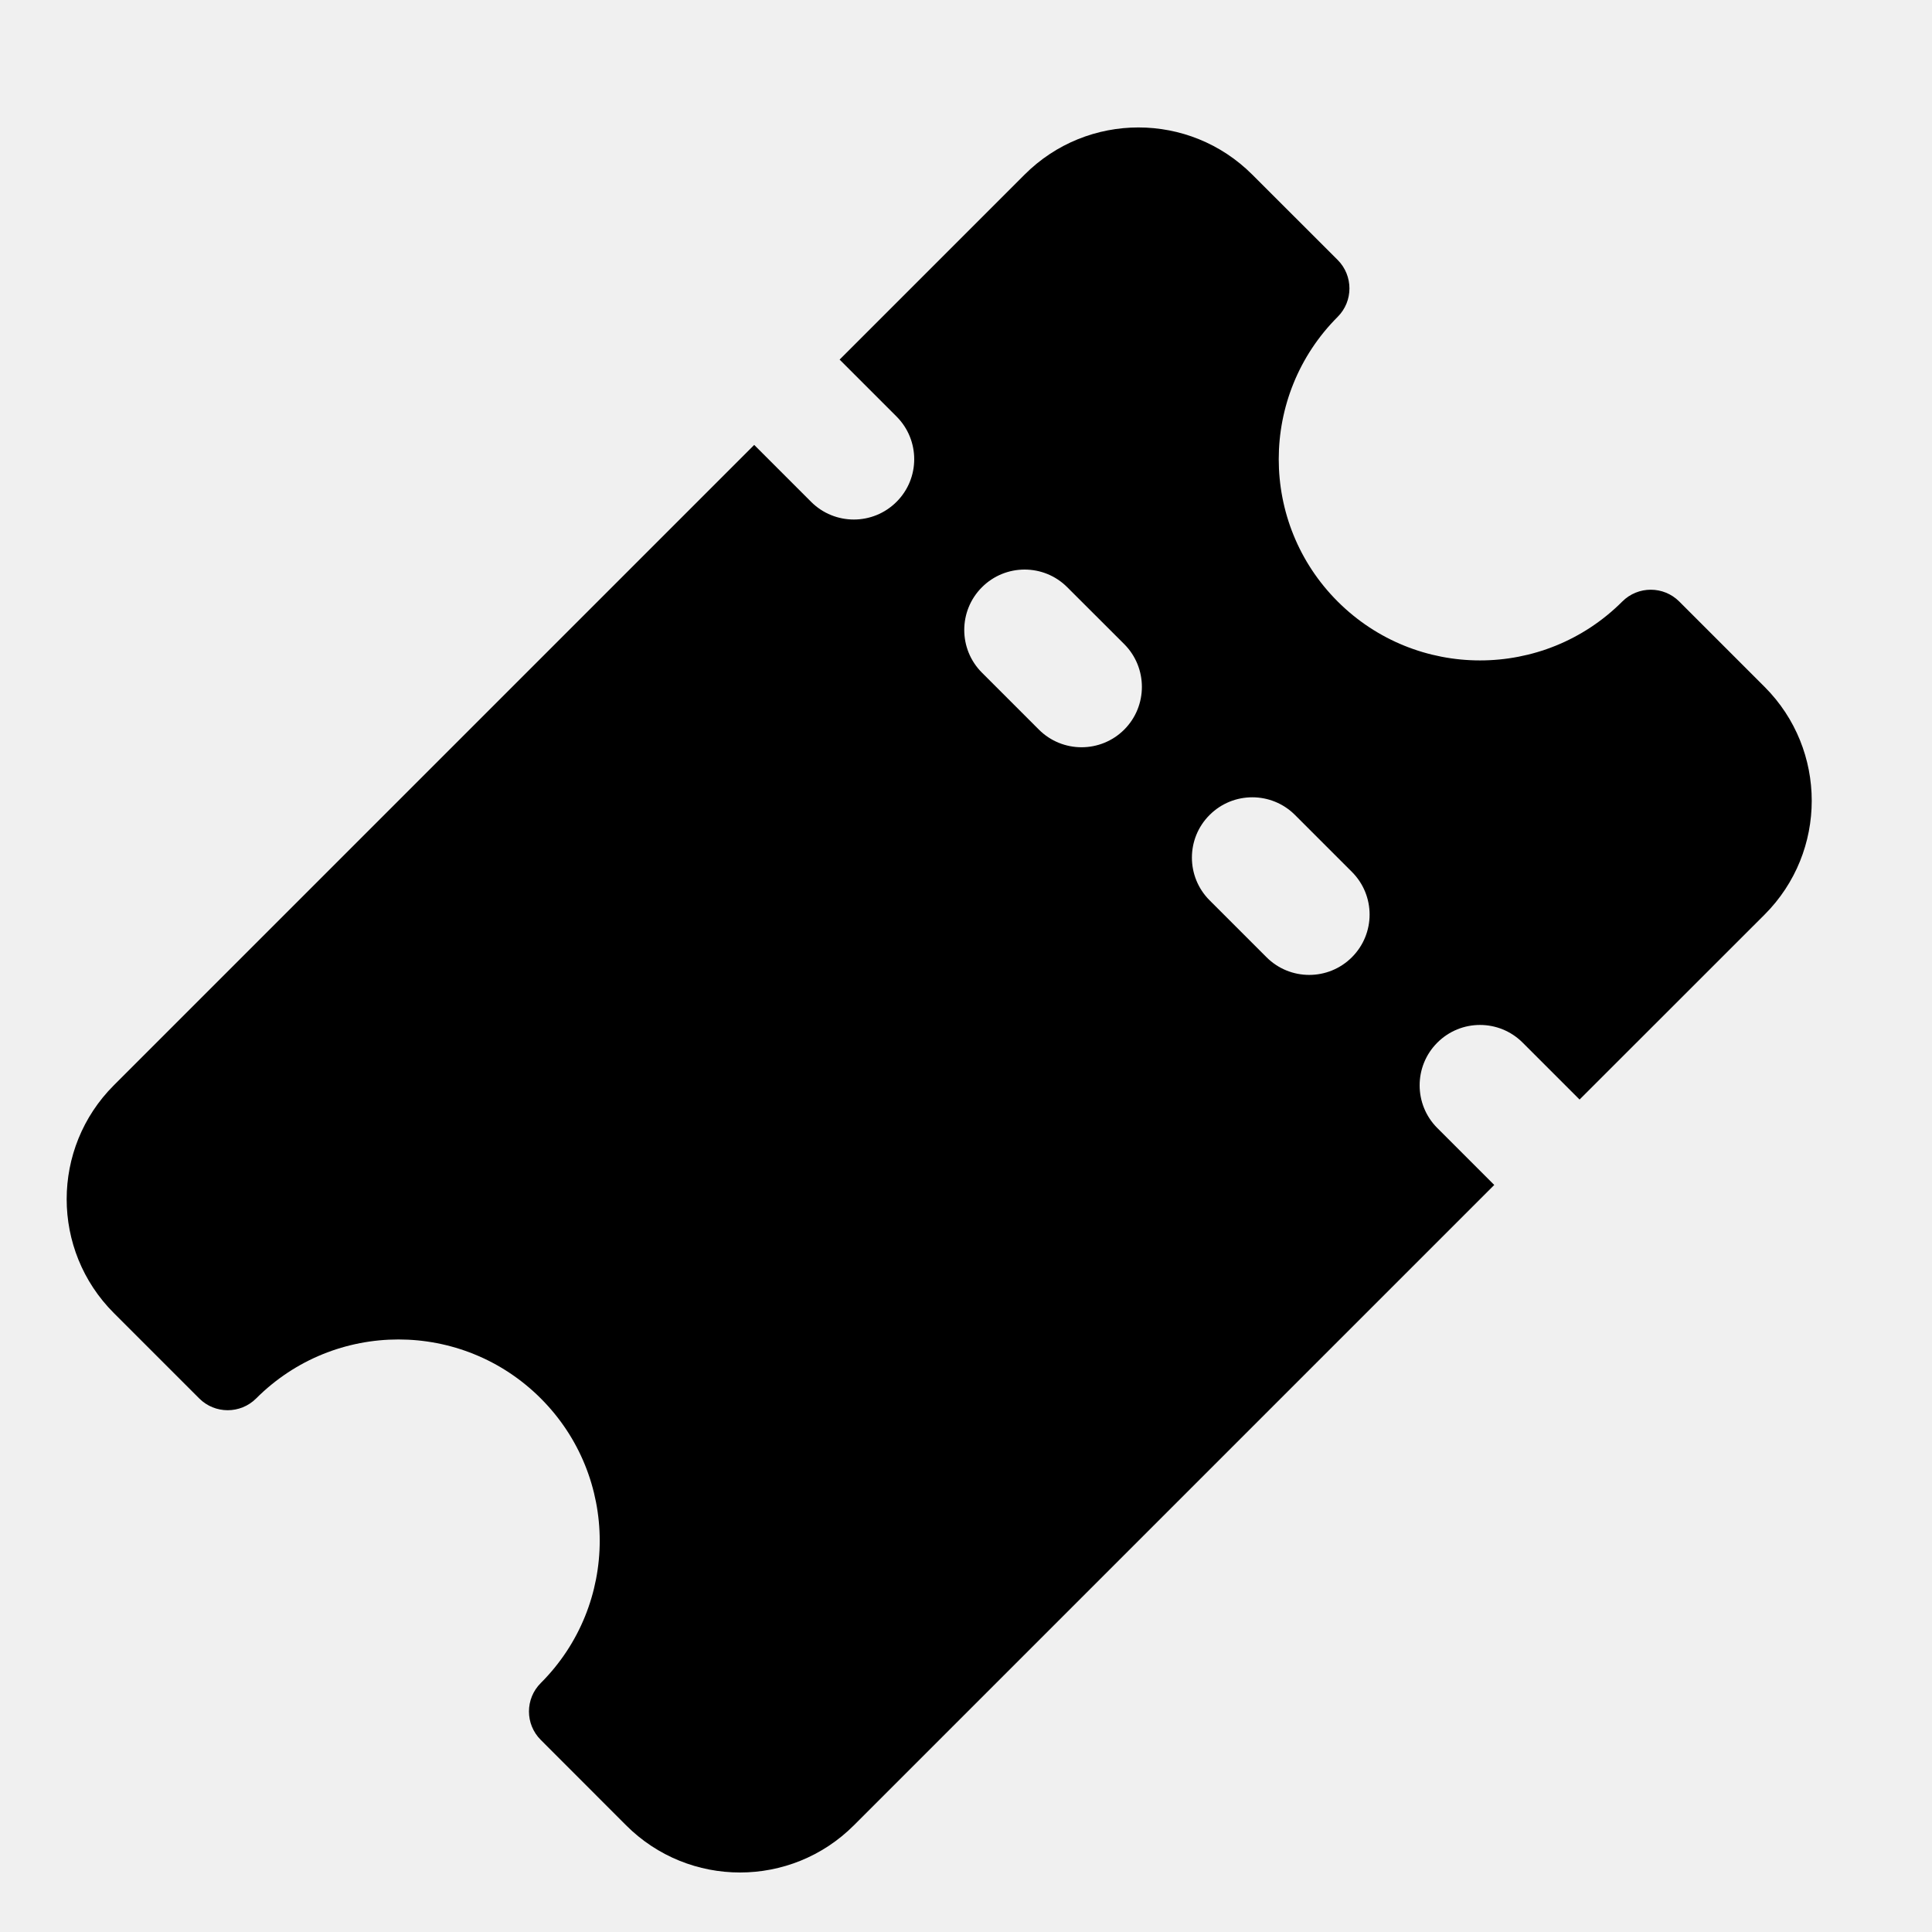
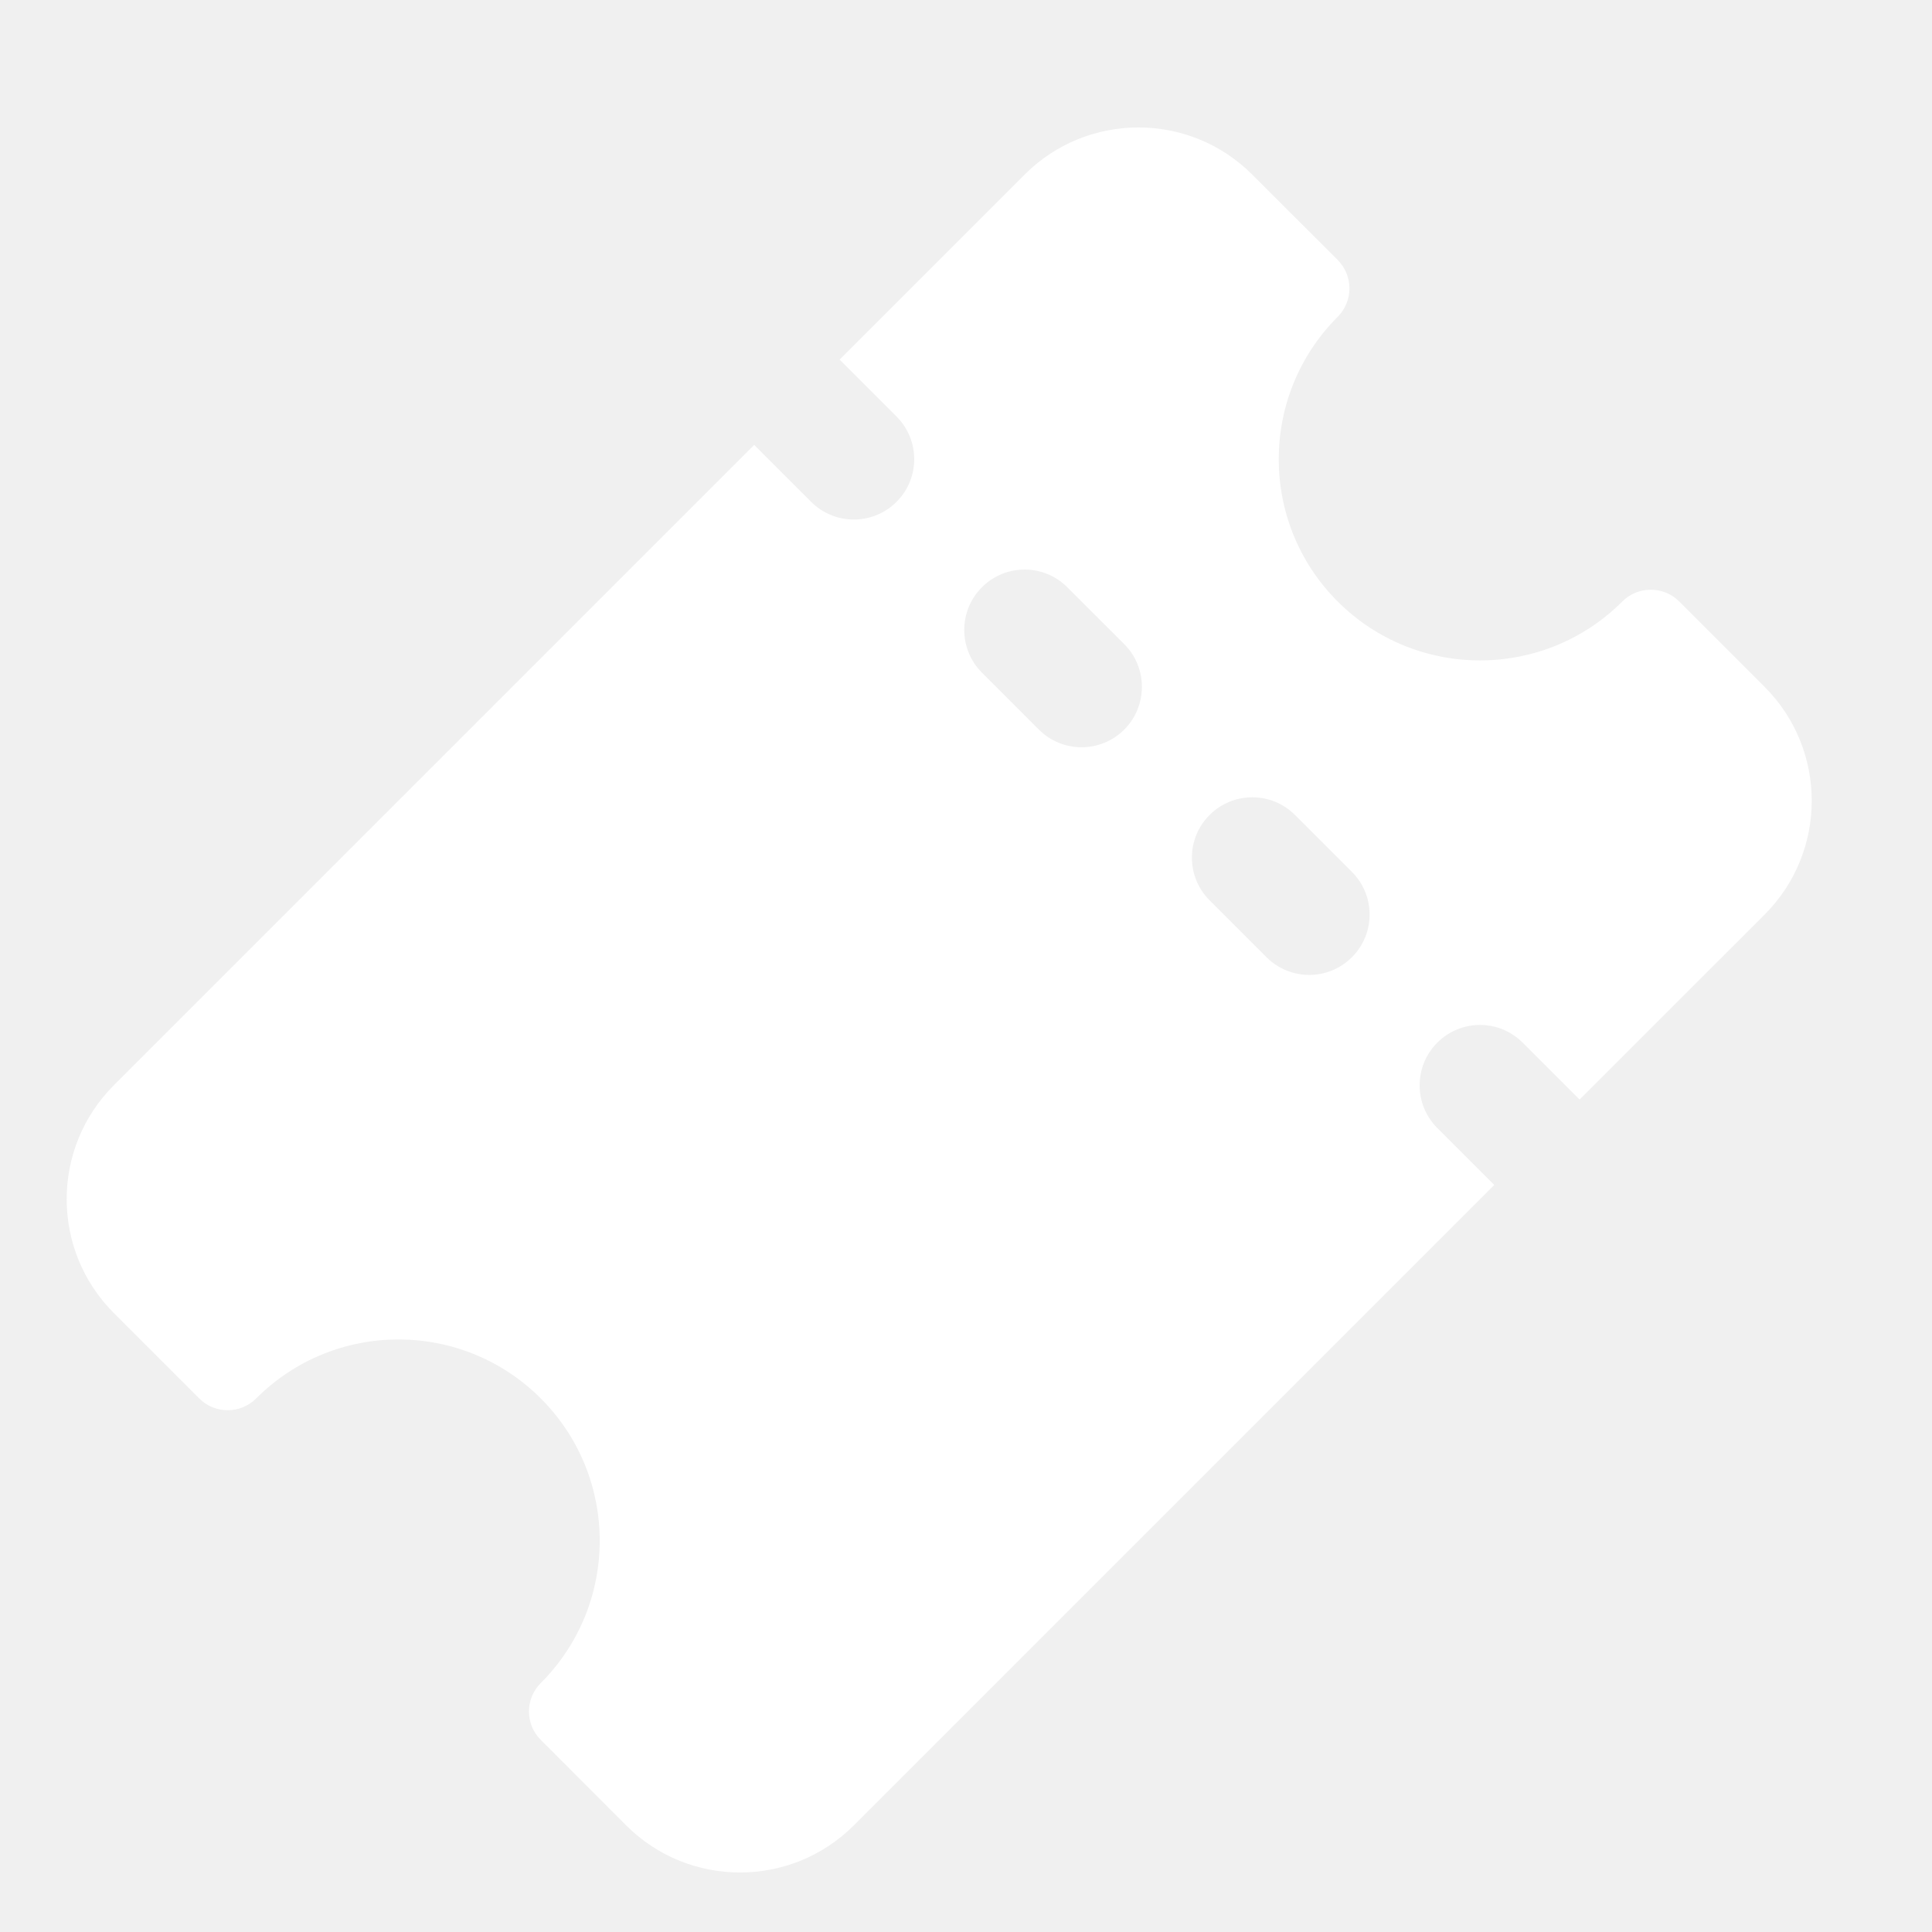
- <svg xmlns="http://www.w3.org/2000/svg" viewBox="0 0 24 24" color="white" width="36px" class="sc-8a800401-0 eUaAmK">
+ <svg xmlns="http://www.w3.org/2000/svg" viewBox="0 0 24 24" fill="white" width="36px" class="sc-8a800401-0 eUaAmK">
  <path fill-rule="evenodd" clip-rule="evenodd" d="M1.414 13.482L9.369 5.527L10.076 6.234C10.369 6.527 10.844 6.527 11.137 6.234C11.43 5.942 11.43 5.467 11.137 5.174L10.43 4.467L12.728 2.169C13.509 1.388 14.775 1.388 15.556 2.169L16.617 3.229C16.812 3.425 16.812 3.741 16.617 3.936C15.641 4.913 15.641 6.496 16.617 7.472C17.594 8.448 19.177 8.448 20.153 7.472C20.348 7.277 20.665 7.277 20.86 7.472L21.921 8.533C22.701 9.314 22.701 10.58 21.921 11.361L19.622 13.659L18.915 12.952C18.622 12.659 18.148 12.659 17.855 12.952C17.562 13.245 17.562 13.72 17.855 14.013L18.562 14.72L10.607 22.675C9.826 23.456 8.559 23.456 7.778 22.675L6.718 21.614C6.522 21.419 6.522 21.102 6.718 20.907C7.694 19.931 7.694 18.348 6.718 17.372C5.741 16.395 4.158 16.395 3.182 17.372C2.987 17.567 2.67 17.567 2.475 17.372L1.414 16.311C0.633 15.53 0.633 14.263 1.414 13.482ZM13.258 7.295C12.966 7.002 12.491 7.002 12.198 7.295C11.905 7.588 11.905 8.063 12.198 8.356L12.905 9.063C13.198 9.356 13.673 9.356 13.966 9.063C14.258 8.77 14.258 8.295 13.966 8.002L13.258 7.295ZM15.026 10.124C15.319 9.831 15.794 9.831 16.087 10.124L16.794 10.831C17.087 11.124 17.087 11.598 16.794 11.891C16.501 12.184 16.026 12.184 15.733 11.891L15.026 11.184C14.733 10.891 14.733 10.416 15.026 10.124Z" />
</svg>
